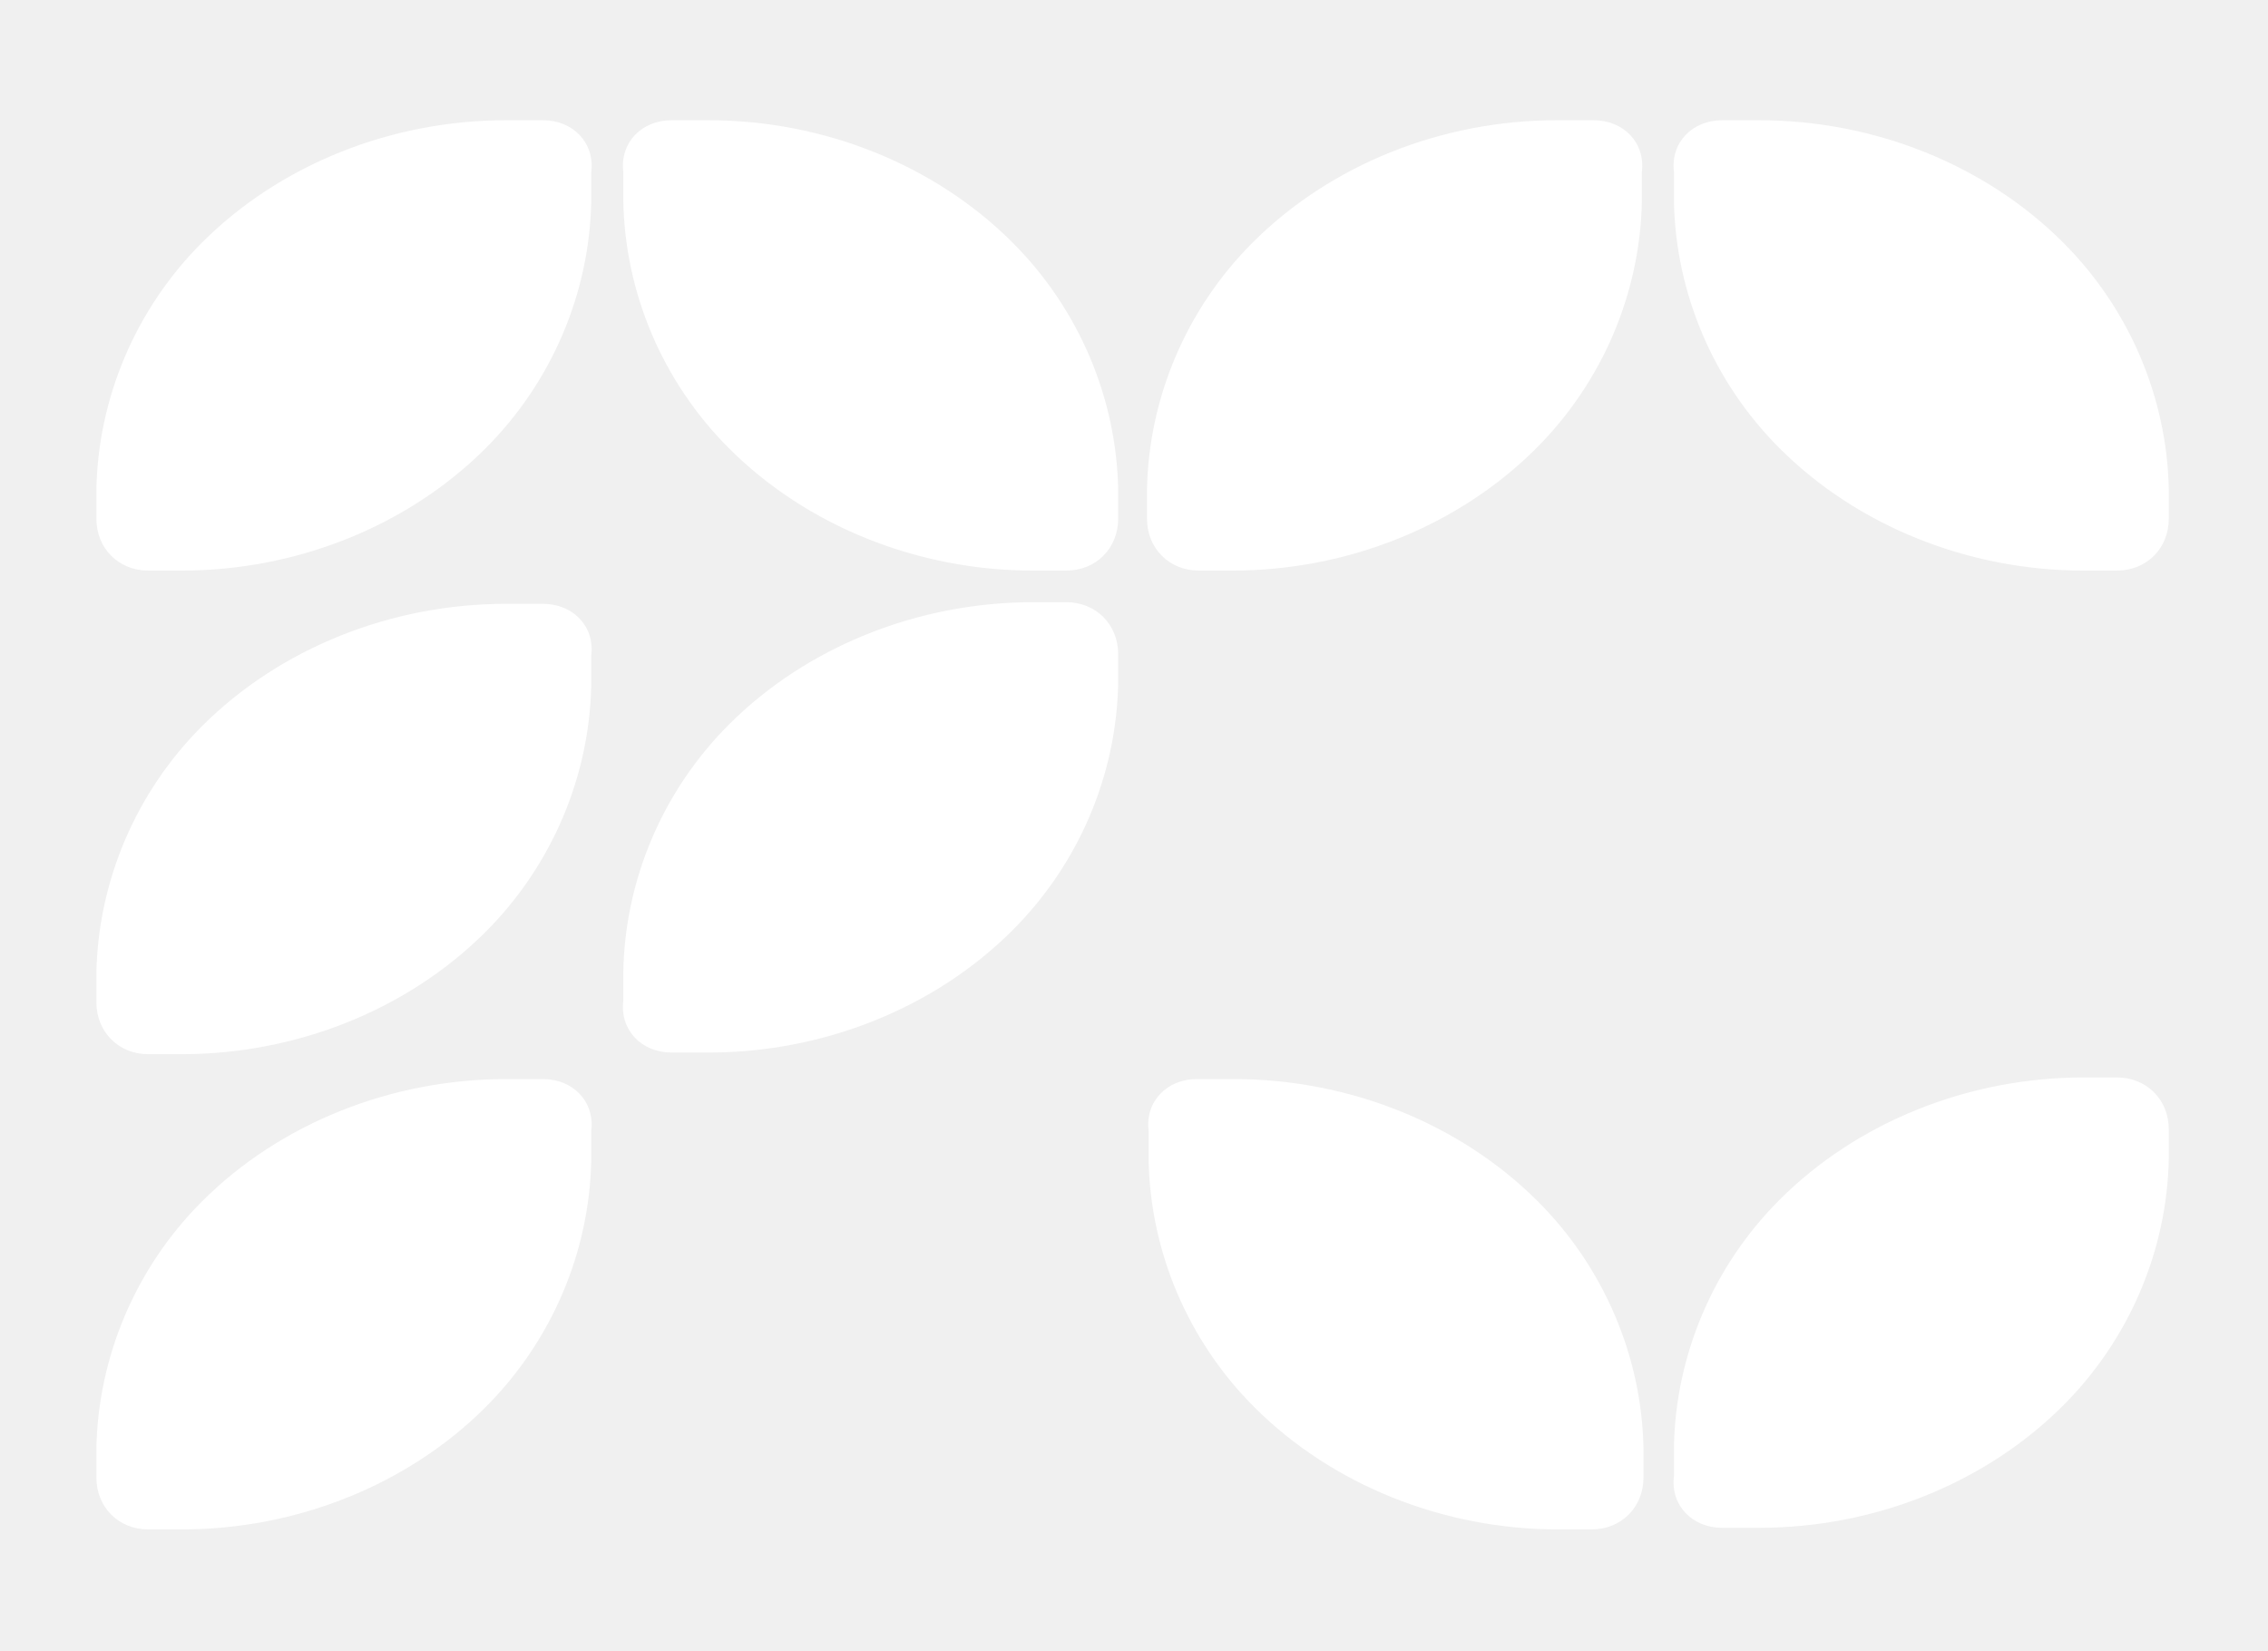
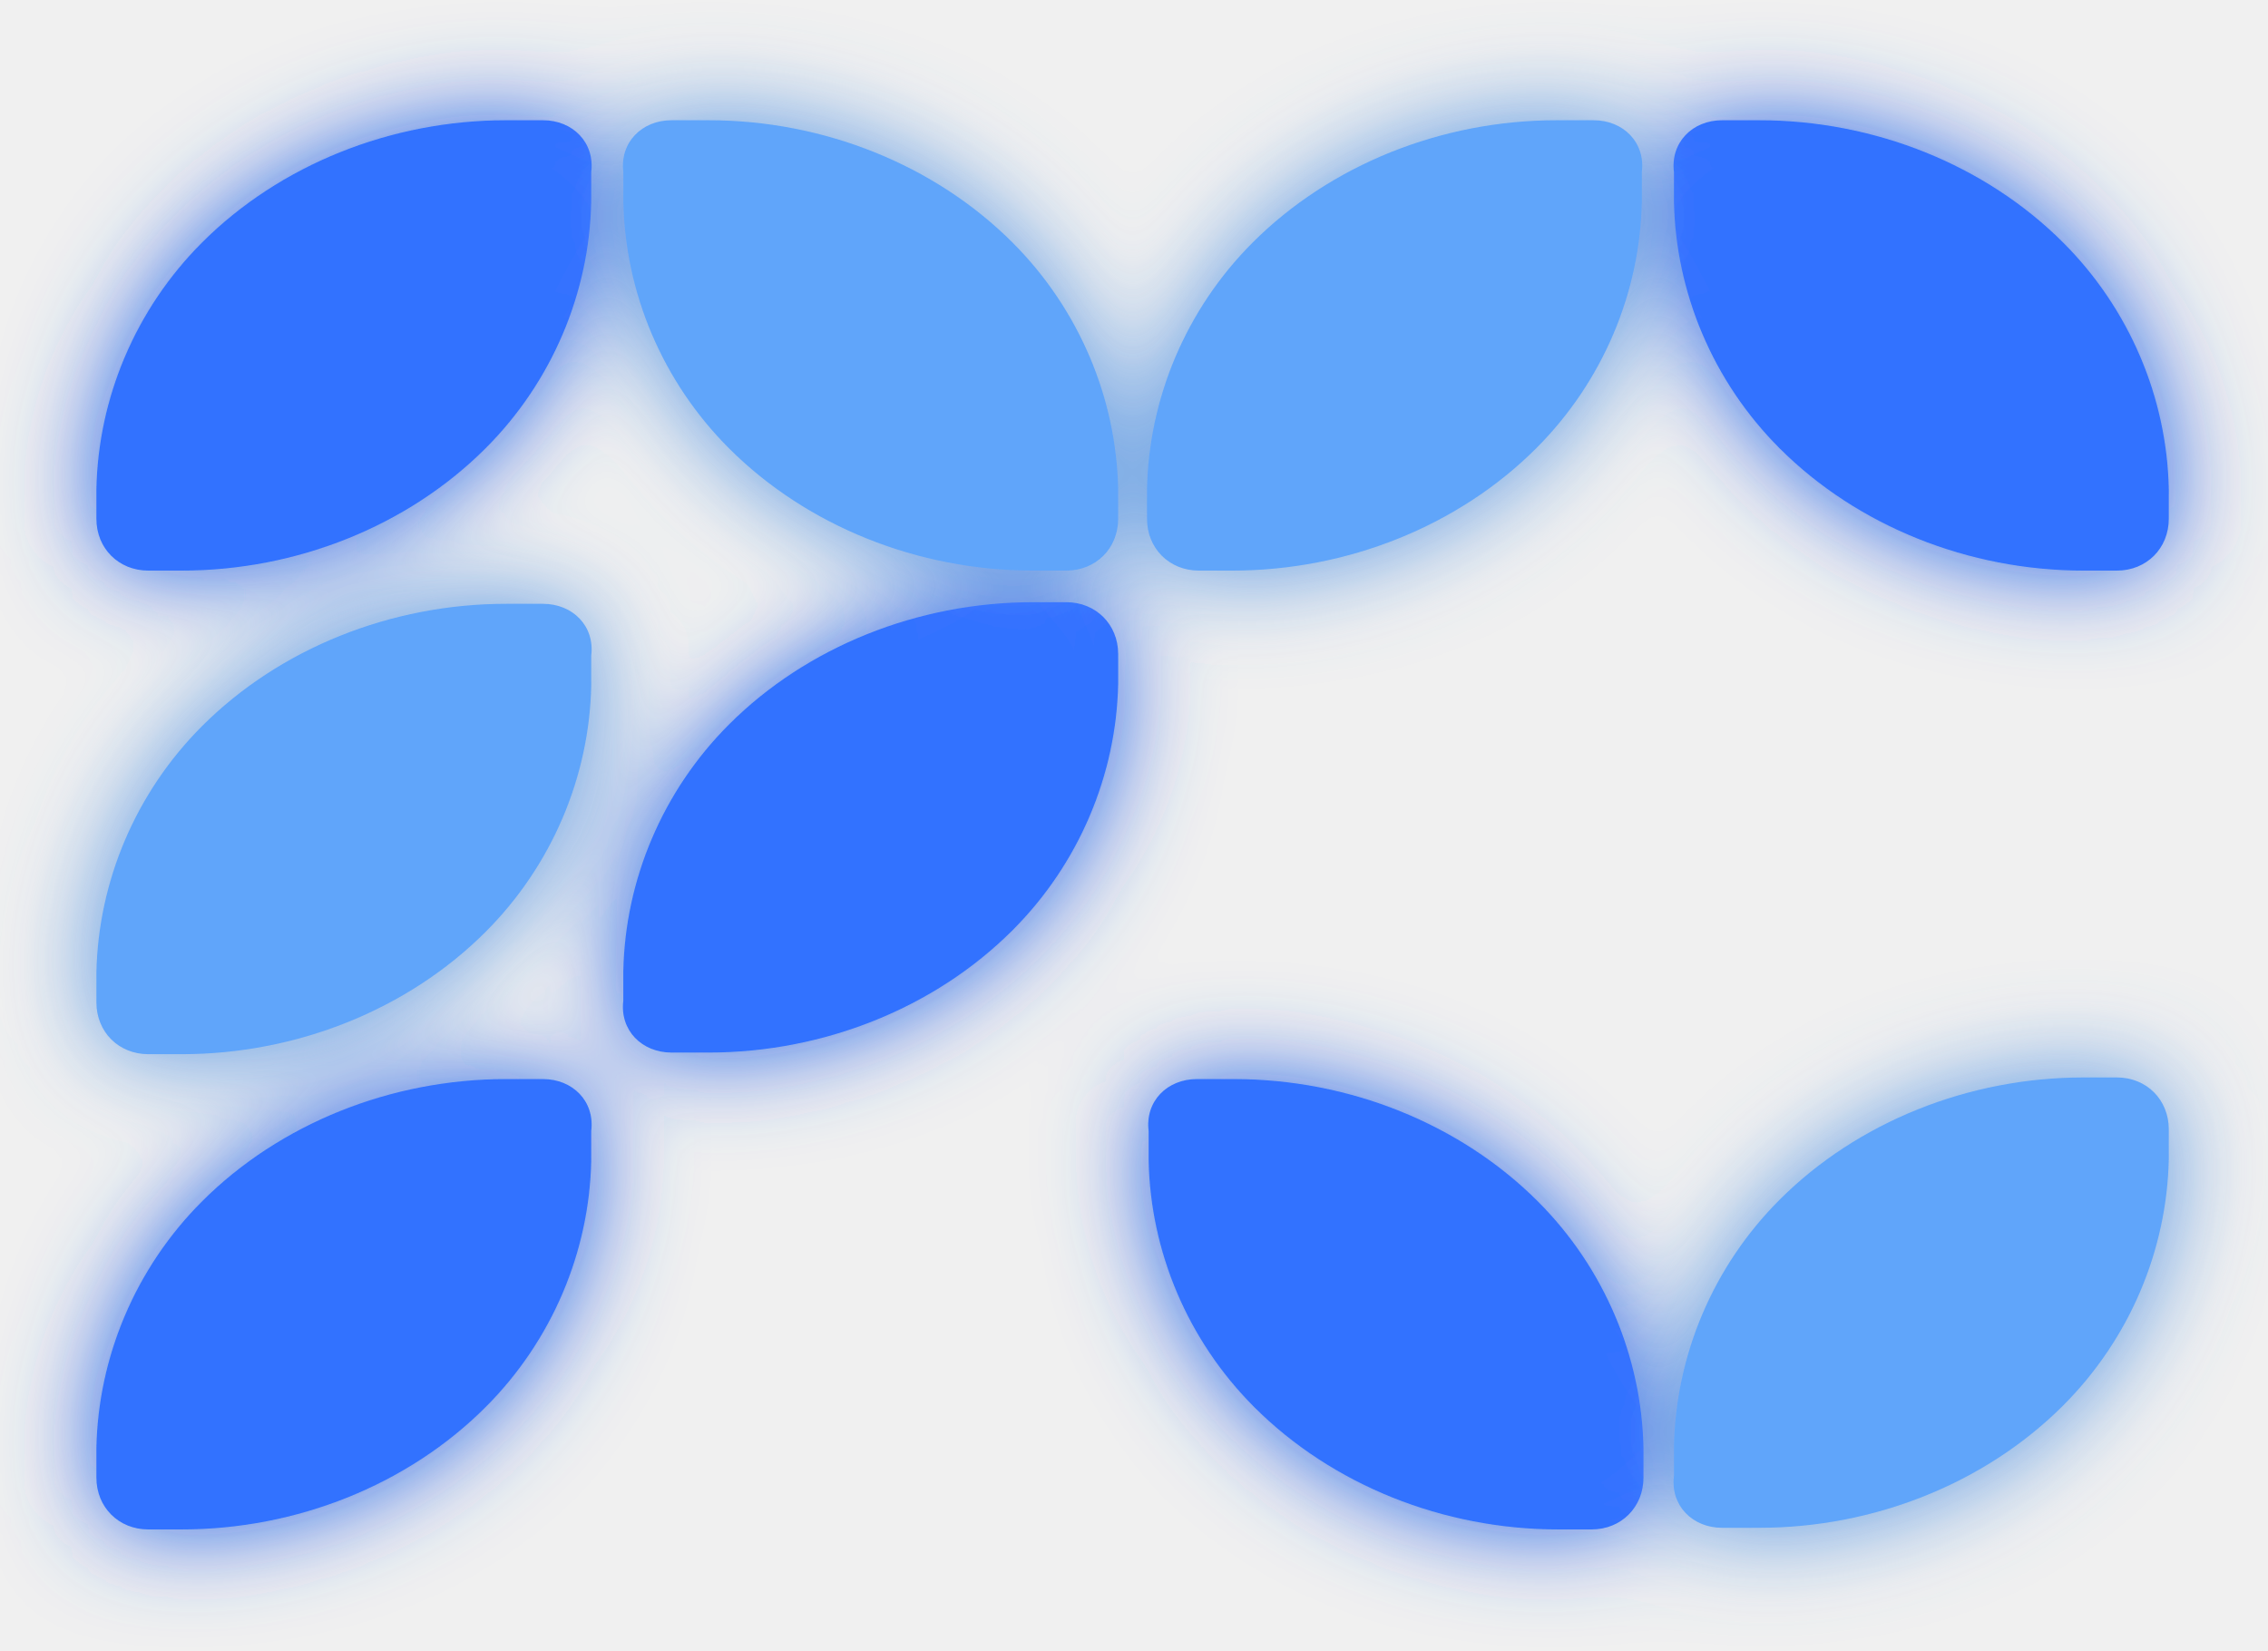
<svg xmlns="http://www.w3.org/2000/svg" width="272" height="198" viewBox="0 0 272 198" fill="none">
-   <path d="M65.127 14.421L60.682 14.421C46.9 14.421 33.564 19.756 24.229 29.091C16.227 37.093 11.781 47.763 11.56 58.654L11.56 62.212C11.56 65.769 14.227 68.436 17.784 68.436L21.784 68.436C35.566 68.436 48.902 63.101 58.237 53.766C66.239 45.764 70.685 35.094 70.906 24.203L70.907 20.646C71.351 17.089 68.683 14.421 65.127 14.421Z" fill="white" />
-   <path d="M80.534 14.421L84.98 14.421C98.762 14.421 112.098 19.756 121.433 29.091C129.435 37.093 133.881 47.763 134.102 58.654L134.102 62.212C134.102 65.769 131.435 68.436 127.878 68.436L123.877 68.436C110.095 68.436 96.759 63.101 87.424 53.766C79.422 45.764 74.977 35.094 74.755 24.203L74.755 20.646C74.311 17.089 76.979 14.421 80.534 14.421Z" fill="white" />
-   <path d="M80.534 126.24L84.98 126.24C98.762 126.24 112.098 120.905 121.433 111.571C129.435 103.569 133.881 92.899 134.102 82.007L134.102 78.45C134.102 74.893 131.435 72.226 127.878 72.226L123.877 72.226C110.095 72.226 96.759 77.561 87.424 86.895C79.422 94.897 74.977 105.567 74.755 116.459L74.755 120.016C74.311 123.572 76.979 126.24 80.534 126.24Z" fill="white" />
-   <path d="M65.127 72.421L60.682 72.421C46.9 72.421 33.564 77.756 24.229 87.091C16.227 95.093 11.781 105.763 11.56 116.654L11.56 120.212C11.56 123.769 14.227 126.436 17.784 126.436L21.784 126.436C35.566 126.436 48.902 121.101 58.237 111.766C66.239 103.764 70.685 93.094 70.906 82.203L70.907 78.646C71.351 75.089 68.683 72.421 65.127 72.421Z" fill="white" />
-   <path d="M65.127 129.421L60.682 129.421C46.9 129.421 33.564 134.756 24.229 144.091C16.227 152.093 11.781 162.763 11.56 173.654L11.56 177.212C11.56 180.769 14.227 183.436 17.784 183.436L21.784 183.436C35.566 183.436 48.902 178.101 58.237 168.766C66.239 160.764 70.685 150.094 70.906 139.203L70.907 135.646C71.351 132.089 68.683 129.421 65.127 129.421Z" fill="white" />
-   <path d="M191.127 14.421L186.682 14.421C172.9 14.421 159.564 19.756 150.229 29.091C142.227 37.093 137.781 47.763 137.56 58.654L137.56 62.212C137.56 65.769 140.227 68.436 143.784 68.436L147.784 68.436C161.566 68.436 174.902 63.101 184.237 53.766C192.239 45.764 196.685 35.094 196.907 24.203L196.907 20.646C197.351 17.089 194.683 14.421 191.127 14.421Z" fill="white" />
-   <path d="M206.534 14.421L210.98 14.421C224.762 14.421 238.098 19.756 247.433 29.091C255.435 37.093 259.881 47.763 260.102 58.654L260.102 62.212C260.102 65.769 257.435 68.436 253.878 68.436L249.877 68.436C236.095 68.436 222.759 63.101 213.424 53.766C205.422 45.764 200.977 35.094 200.755 24.203L200.755 20.646C200.311 17.089 202.979 14.421 206.534 14.421Z" fill="white" />
-   <path d="M206.534 183.24L210.98 183.24C224.762 183.24 238.098 177.905 247.433 168.571C255.435 160.569 259.881 149.899 260.102 139.007L260.102 135.45C260.102 131.893 257.435 129.226 253.878 129.226L249.877 129.226C236.095 129.226 222.759 134.561 213.424 143.895C205.422 151.897 200.977 162.567 200.755 173.459L200.755 177.016C200.311 180.572 202.979 183.24 206.534 183.24Z" fill="white" />
-   <path d="M143.534 129.421L147.98 129.421C161.762 129.421 175.098 134.756 184.433 144.091C192.435 152.093 196.881 162.763 197.102 173.654L197.102 177.212C197.102 180.769 194.435 183.436 190.878 183.436L186.877 183.436C173.095 183.436 159.759 178.101 150.424 168.766C142.422 160.764 137.977 150.094 137.755 139.203L137.755 135.646C137.311 132.089 139.979 129.421 143.534 129.421Z" fill="white" />
+   <g filter="url(#glassEffect)">
+     <path d="M65.127 14.421L60.682 14.421C46.9 14.421 33.564 19.756 24.229 29.091C16.227 37.093 11.781 47.763 11.56 58.654L11.56 62.212C11.56 65.769 14.227 68.436 17.784 68.436L21.784 68.436C35.566 68.436 48.902 63.101 58.237 53.766C66.239 45.764 70.685 35.094 70.906 24.203L70.907 20.646C71.351 17.089 68.683 14.421 65.127 14.421Z" fill="#3172FF" />
+     <path d="M80.534 14.421L84.98 14.421C98.762 14.421 112.098 19.756 121.433 29.091C129.435 37.093 133.881 47.763 134.102 58.654L134.102 62.212C134.102 65.769 131.435 68.436 127.878 68.436L123.877 68.436C110.095 68.436 96.759 63.101 87.424 53.766C79.422 45.764 74.977 35.094 74.755 24.203L74.755 20.646C74.311 17.089 76.979 14.421 80.534 14.421Z" fill="#60A5FA" />
+     <path d="M80.534 126.24L84.98 126.24C98.762 126.24 112.098 120.905 121.433 111.571C129.435 103.569 133.881 92.899 134.102 82.007L134.102 78.45C134.102 74.893 131.435 72.226 127.878 72.226L123.877 72.226C110.095 72.226 96.759 77.561 87.424 86.895C79.422 94.897 74.977 105.567 74.755 116.459L74.755 120.016C74.311 123.572 76.979 126.24 80.534 126.24Z" fill="#3172FF" />
+     <path d="M65.127 72.421L60.682 72.421C46.9 72.421 33.564 77.756 24.229 87.091C16.227 95.093 11.781 105.763 11.56 116.654L11.56 120.212C11.56 123.769 14.227 126.436 17.784 126.436L21.784 126.436C35.566 126.436 48.902 121.101 58.237 111.766C66.239 103.764 70.685 93.094 70.906 82.203L70.907 78.646C71.351 75.089 68.683 72.421 65.127 72.421Z" fill="#60A5FA" />
+     <path d="M65.127 129.421L60.682 129.421C46.9 129.421 33.564 134.756 24.229 144.091C16.227 152.093 11.781 162.763 11.56 173.654L11.56 177.212C11.56 180.769 14.227 183.436 17.784 183.436L21.784 183.436C35.566 183.436 48.902 178.101 58.237 168.766C66.239 160.764 70.685 150.094 70.906 139.203L70.907 135.646C71.351 132.089 68.683 129.421 65.127 129.421Z" fill="#3172FF" />
+     <path d="M191.127 14.421L186.682 14.421C172.9 14.421 159.564 19.756 150.229 29.091C142.227 37.093 137.781 47.763 137.56 58.654L137.56 62.212C137.56 65.769 140.227 68.436 143.784 68.436L147.784 68.436C161.566 68.436 174.902 63.101 184.237 53.766C192.239 45.764 196.685 35.094 196.907 24.203L196.907 20.646C197.351 17.089 194.683 14.421 191.127 14.421Z" fill="#60A5FA" />
+     <path d="M206.534 14.421L210.98 14.421C224.762 14.421 238.098 19.756 247.433 29.091C255.435 37.093 259.881 47.763 260.102 58.654L260.102 62.212C260.102 65.769 257.435 68.436 253.878 68.436L249.877 68.436C236.095 68.436 222.759 63.101 213.424 53.766C205.422 45.764 200.977 35.094 200.755 24.203L200.755 20.646C200.311 17.089 202.979 14.421 206.534 14.421Z" fill="#3172FF" />
+     <path d="M206.534 183.24L210.98 183.24C224.762 183.24 238.098 177.905 247.433 168.571C255.435 160.569 259.881 149.899 260.102 139.007L260.102 135.45C260.102 131.893 257.435 129.226 253.878 129.226L249.877 129.226C236.095 129.226 222.759 134.561 213.424 143.895C205.422 151.897 200.977 162.567 200.755 173.459L200.755 177.016C200.311 180.572 202.979 183.24 206.534 183.24Z" fill="#60A5FA" />
+     <path d="M143.534 129.421L147.98 129.421C161.762 129.421 175.098 134.756 184.433 144.091C192.435 152.093 196.881 162.763 197.102 173.654L197.102 177.212C197.102 180.769 194.435 183.436 190.878 183.436L186.877 183.436C173.095 183.436 159.759 178.101 150.424 168.766C142.422 160.764 137.977 150.094 137.755 139.203L137.755 135.646C137.311 132.089 139.979 129.421 143.534 129.421Z" fill="#3172FF" />
+   </g>
+   <defs>
+     <filter id="glassEffect" x="0" y="0" width="272" height="198" filterUnits="userSpaceOnUse">
+       <feGaussianBlur stdDeviation="6" result="blur" />
+       <feColorMatrix in="blur" type="matrix" values="0.8 0 0 0 0  0 0.8 0 0 0  0 0 0.8 0 0  0 0 0 1 0" />
+       <feBlend in2="SourceGraphic" mode="lighten" />
+     </filter>
+   </defs>
</svg>
